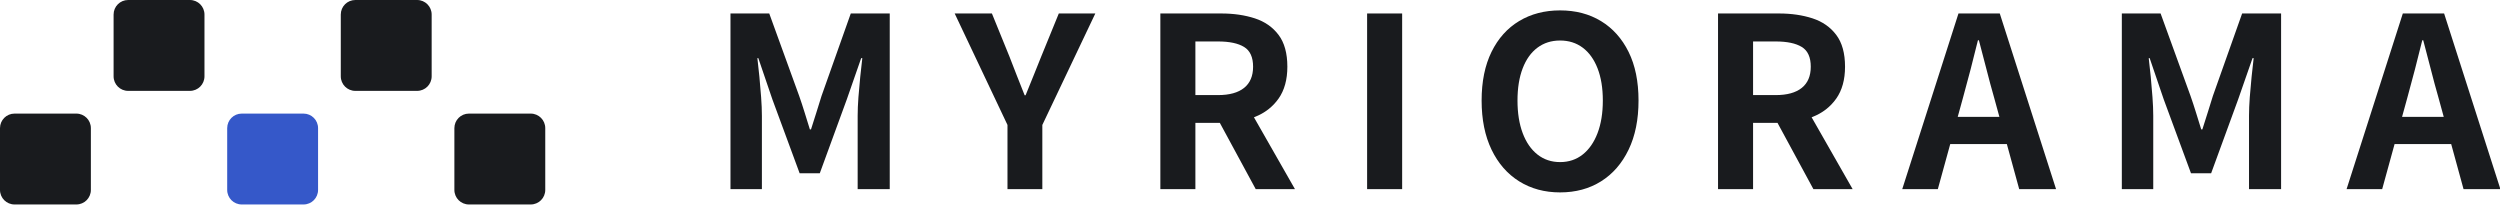
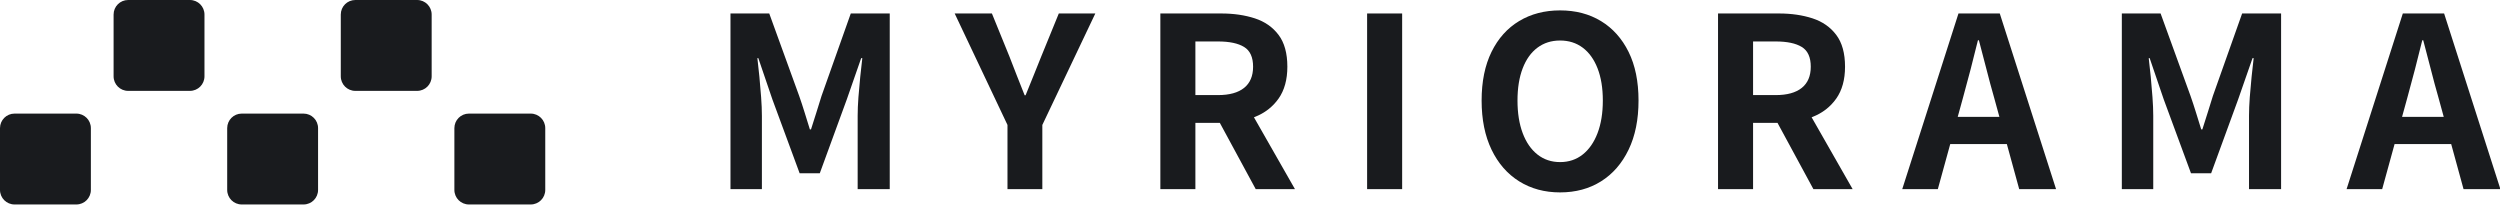
<svg xmlns="http://www.w3.org/2000/svg" viewBox="0 0 2751 225" width="2751" height="225">
  <rect x="125" y="0" width="100" height="100" rx="16" fill="#191b1e" />
  <rect x="375" y="0" width="100" height="100" rx="16" fill="#191b1e" />
  <rect x="0" y="125" width="100" height="100" rx="16" fill="#191b1e" />
-   <rect x="250" y="125" width="100" height="100" rx="16" fill="#3558c9" />
+   <rect x="250" y="125" width="100" height="100" rx="16" fill="#191b1e" />
  <rect x="500" y="125" width="100" height="100" rx="16" fill="#191b1e" />
  <g fill="#191b1e" transform="translate(780.0,208.12) scale(0.260914,-0.260914)">
    <path transform="translate(0.0,0)" d="M91.279 0V740.821H254.803L380.942 393.304Q392.822 359.544 403.922 323.504Q415.022 287.465 426.122 251.925H430.902Q442.781 287.465 453.661 323.504Q464.541 359.544 475.421 393.304L598.66 740.821H762.964V0H627.68V309.333Q627.68 344.573 630.91 387.603Q634.14 430.634 638.651 474.274Q643.161 517.915 647.281 552.375H642.501L581.821 378.334L467.962 66.959H382.941L268.083 378.334L208.742 552.375H204.742Q209.083 517.915 213.203 474.274Q217.323 430.634 220.553 387.603Q223.783 344.573 223.783 309.333V0Z" />
    <path transform="translate(1043.0,0)" d="M216.54 0V270.699L-6.14 740.821H150.864L224.522 559.863Q240.622 518.302 256.112 478.632Q271.602 438.962 288.922 395.842H292.922Q310.242 438.962 326.452 478.632Q342.661 518.302 359.101 559.863L432.98 740.821H586.984L363.524 270.699V0Z" />
    <path transform="translate(1813.0,0)" d="M91.279 0V740.821H348.441Q426.682 740.821 489.712 720.26Q552.742 699.7 589.823 650.51Q626.903 601.32 626.903 516.379Q626.903 434.438 589.823 381.858Q552.742 329.278 489.712 304.438Q426.682 279.598 348.441 279.598H239.043V0ZM239.043 396.621H334.661Q406.58 396.621 444.48 426.98Q482.379 457.34 482.379 516.379Q482.379 576.418 444.48 599.608Q406.58 622.797 334.661 622.797H239.043ZM493.499 0 321.281 317.899 424.903 410.042 658.964 0Z" />
    <path transform="translate(2685.0,0)" d="M91.279 0V740.821H239.043V0Z" />
    <path transform="translate(3205.0,0)" d="M385.081 -13.78Q287.381 -13.78 212.69 32.83Q138 79.44 96.1 166.39Q54.2 253.34 54.2 373.58Q54.2 494.041 96.1 579.101Q138 664.161 212.69 708.991Q287.381 753.821 385.081 753.821Q483.562 753.821 557.862 708.601Q632.162 663.381 674.062 578.711Q715.962 494.041 715.962 373.58Q715.962 253.34 674.062 166.39Q632.162 79.44 557.862 32.83Q483.562 -13.78 385.081 -13.78ZM385.081 114.043Q440.24 114.043 480.58 146.013Q520.919 177.983 543.169 236.262Q565.418 294.541 565.418 373.58Q565.418 452.619 543.169 509.509Q520.919 566.398 480.58 596.588Q440.24 626.777 385.081 626.777Q330.142 626.777 289.693 596.588Q249.243 566.398 227.384 509.509Q205.524 452.619 205.524 373.58Q205.524 294.541 227.384 236.262Q249.243 177.983 289.693 146.013Q330.142 114.043 385.081 114.043Z" />
    <path transform="translate(4165.0,0)" d="M91.279 0V740.821H348.441Q426.682 740.821 489.712 720.26Q552.742 699.7 589.823 650.51Q626.903 601.32 626.903 516.379Q626.903 434.438 589.823 381.858Q552.742 329.278 489.712 304.438Q426.682 279.598 348.441 279.598H239.043V0ZM239.043 396.621H334.661Q406.58 396.621 444.48 426.98Q482.379 457.34 482.379 516.379Q482.379 576.418 444.48 599.608Q406.58 622.797 334.661 622.797H239.043ZM493.499 0 321.281 317.899 424.903 410.042 658.964 0Z" />
    <path transform="translate(5037.0,0)" d="M-3.821 0 233.339 740.821H407.524L644.903 0H489.459L383.7 385.858Q366.941 444.058 351.231 506.288Q335.521 568.518 319.421 627.938H315.421Q300.881 567.738 284.672 505.898Q268.462 444.058 252.482 385.858L146.284 0ZM143.281 190.137V304.821H495.362V190.137Z" />
    <path transform="translate(5868.0,0)" d="M91.279 0V740.821H254.803L380.942 393.304Q392.822 359.544 403.922 323.504Q415.022 287.465 426.122 251.925H430.902Q442.781 287.465 453.661 323.504Q464.541 359.544 475.421 393.304L598.66 740.821H762.964V0H627.68V309.333Q627.68 344.573 630.91 387.603Q634.14 430.634 638.651 474.274Q643.161 517.915 647.281 552.375H642.501L581.821 378.334L467.962 66.959H382.941L268.083 378.334L208.742 552.375H204.742Q209.083 517.915 213.203 474.274Q217.323 430.634 220.553 387.603Q223.783 344.573 223.783 309.333V0Z" />
    <path transform="translate(6911.0,0)" d="M-3.821 0 233.339 740.821H407.524L644.903 0H489.459L383.7 385.858Q366.941 444.058 351.231 506.288Q335.521 568.518 319.421 627.938H315.421Q300.881 567.738 284.672 505.898Q268.462 444.058 252.482 385.858L146.284 0ZM143.281 190.137V304.821H495.362V190.137Z" />
  </g>
</svg>
